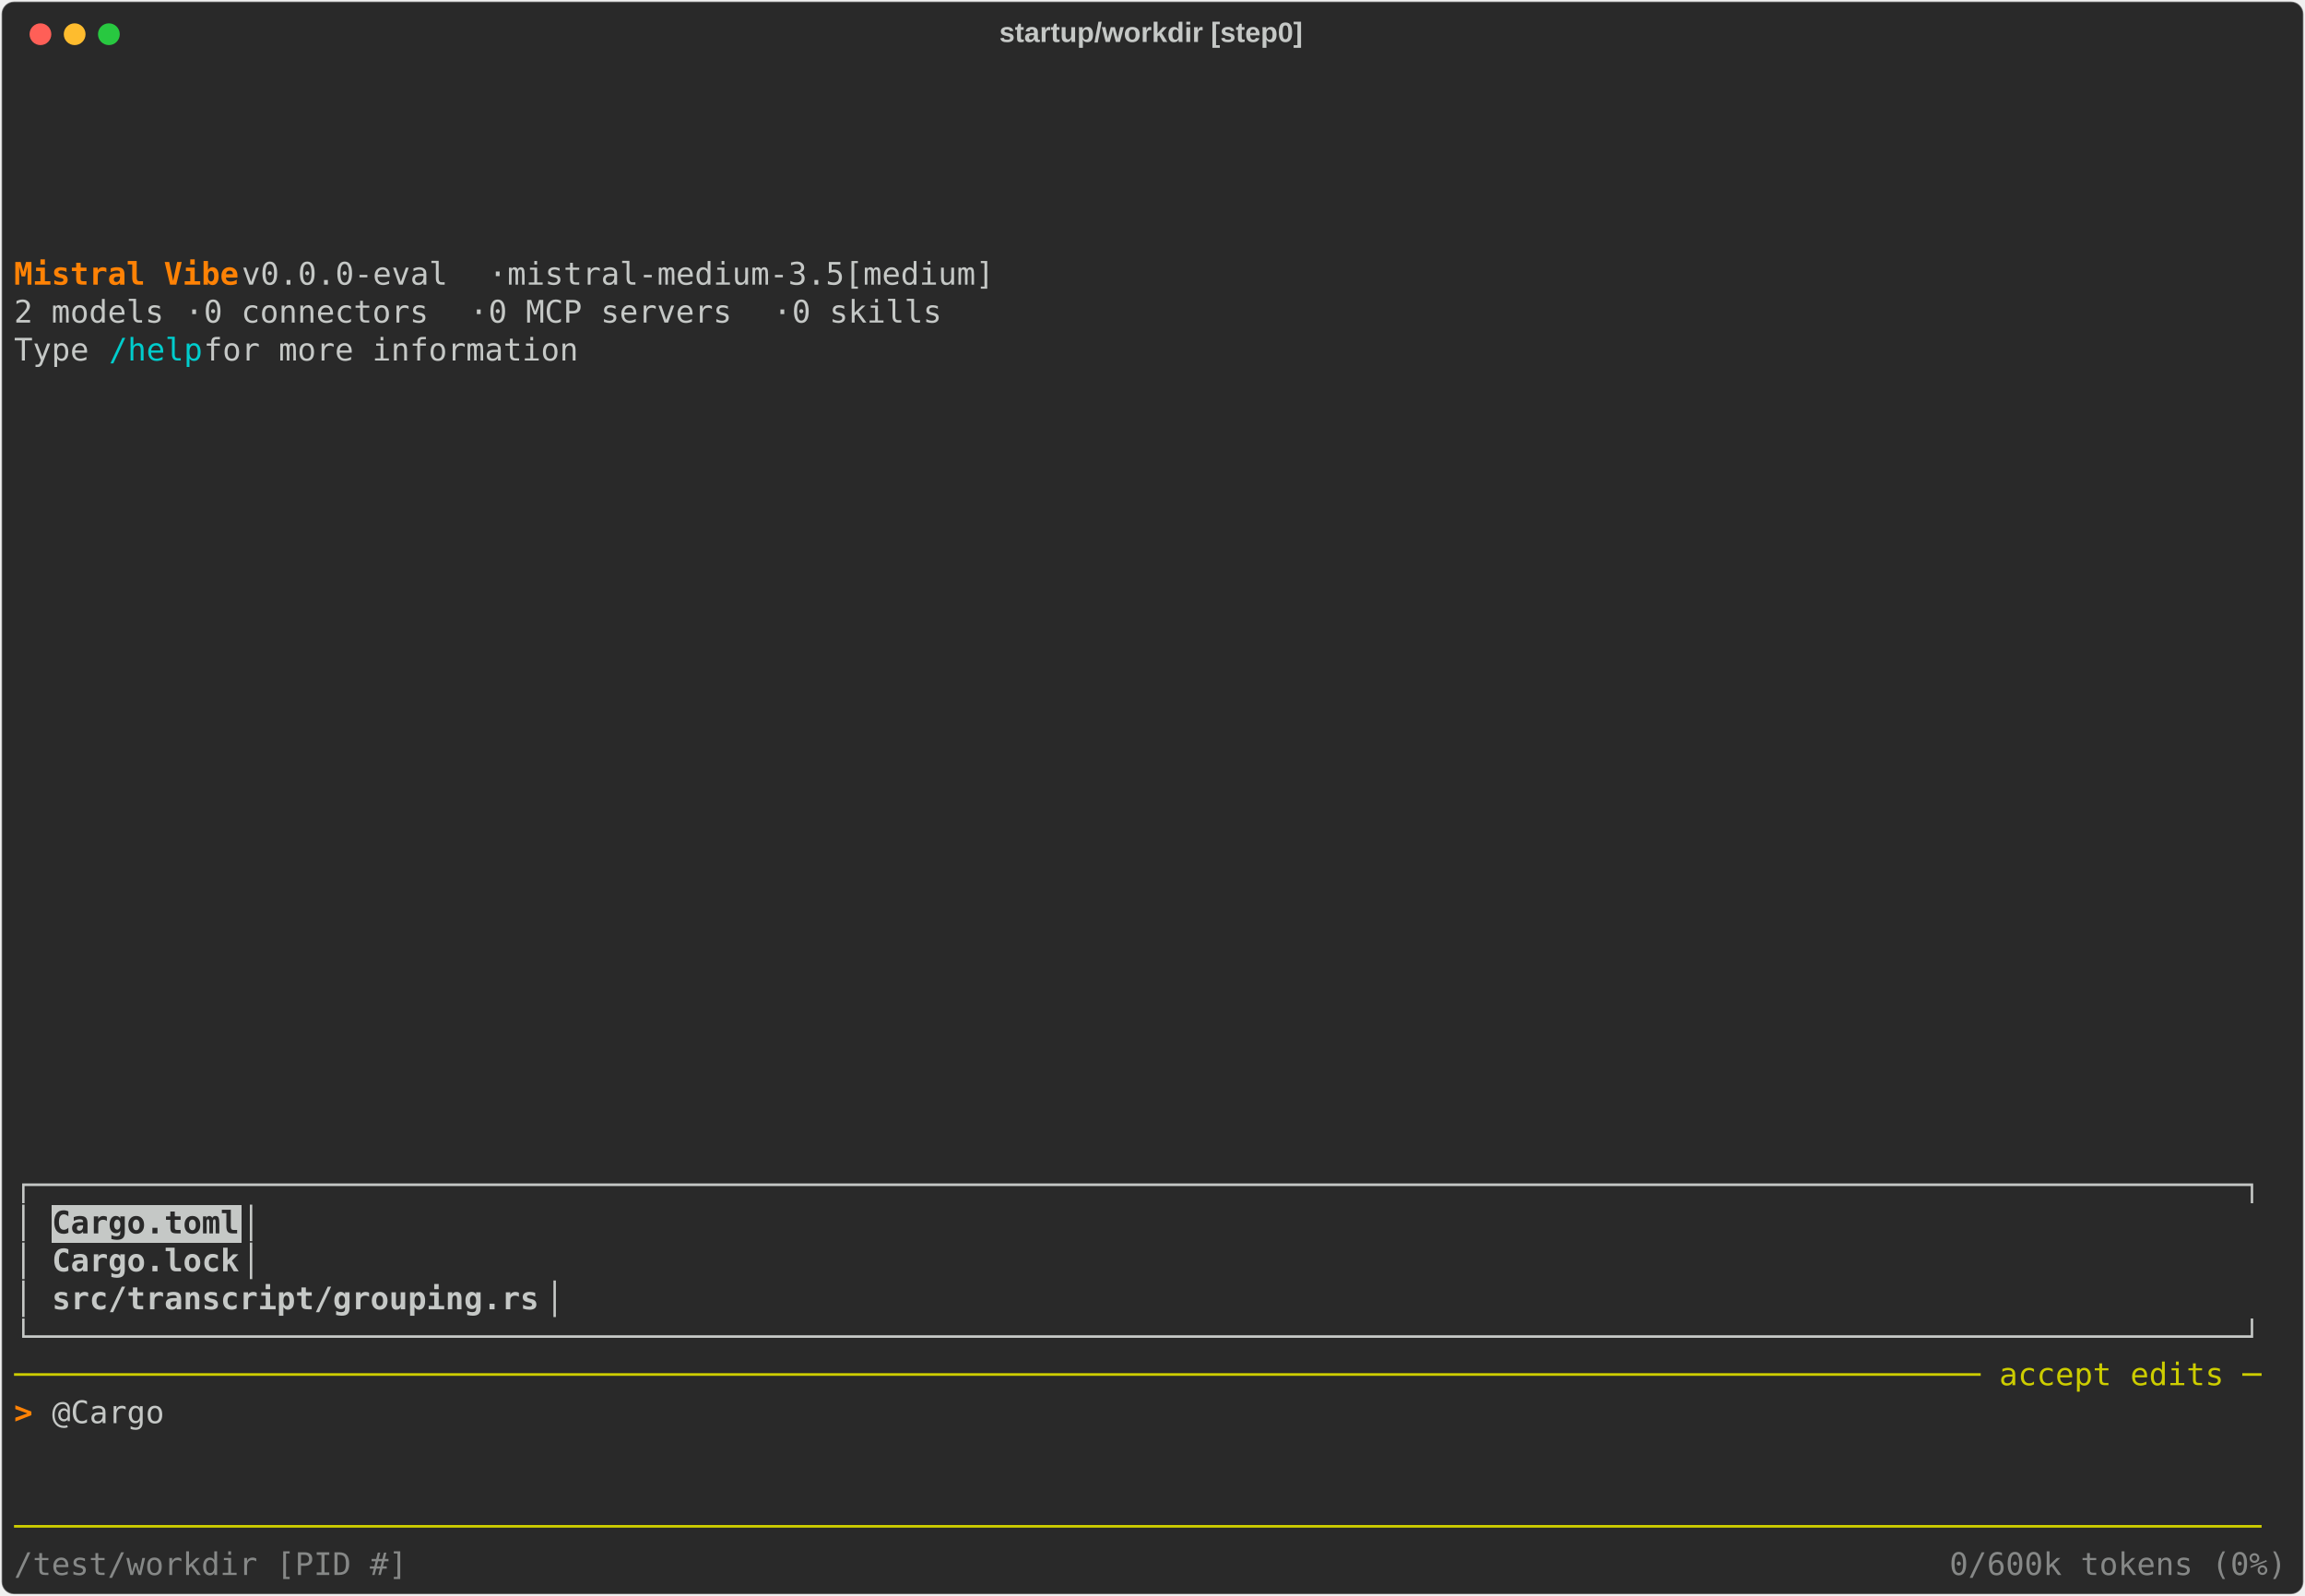
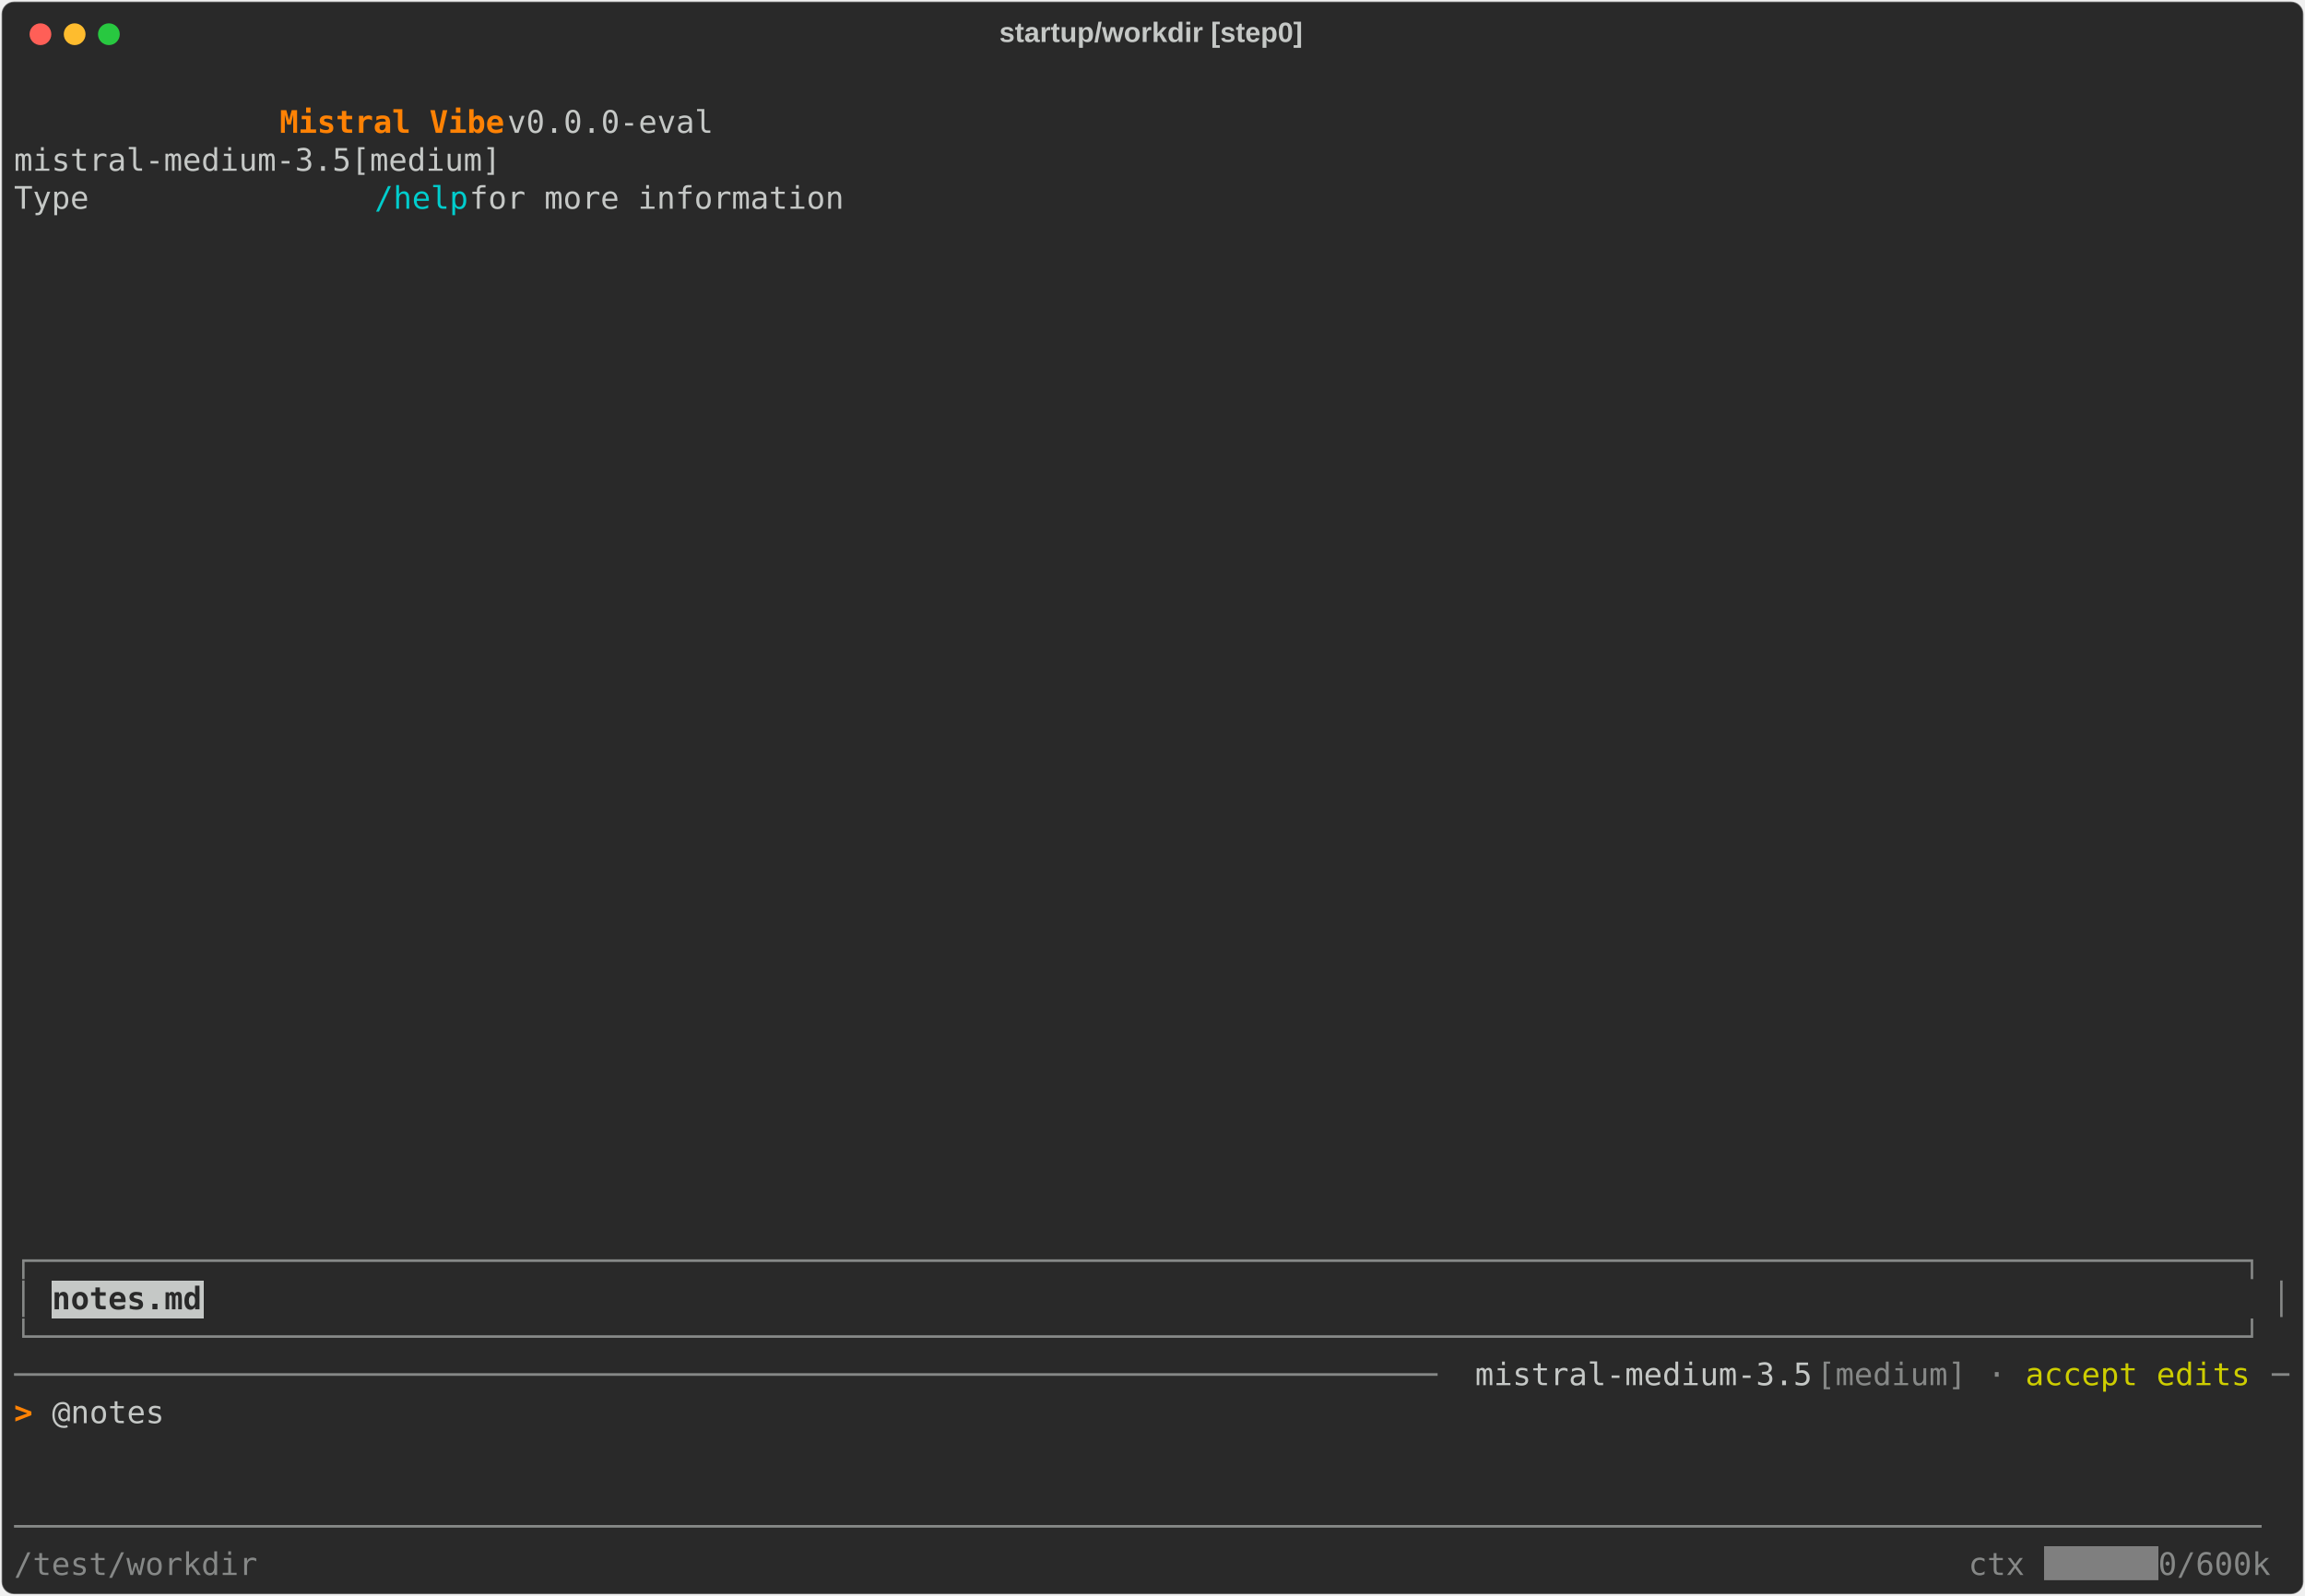
<svg xmlns="http://www.w3.org/2000/svg" class="rich-terminal" viewBox="0 0 1482 1026.0">
  <style>

    @font-face {
        font-family: "Fira Code";
        src: local("FiraCode-Regular"),
                url("https://cdnjs.cloudflare.com/ajax/libs/firacode/6.2.0/woff2/FiraCode-Regular.woff2") format("woff2"),
                url("https://cdnjs.cloudflare.com/ajax/libs/firacode/6.2.0/woff/FiraCode-Regular.woff") format("woff");
        font-style: normal;
        font-weight: 400;
    }
    @font-face {
        font-family: "Fira Code";
        src: local("FiraCode-Bold"),
                url("https://cdnjs.cloudflare.com/ajax/libs/firacode/6.2.0/woff2/FiraCode-Bold.woff2") format("woff2"),
                url("https://cdnjs.cloudflare.com/ajax/libs/firacode/6.2.0/woff/FiraCode-Bold.woff") format("woff");
        font-style: bold;
        font-weight: 700;
    }

    .vibe-matrix {
        font-family: Fira Code, monospace;
        font-size: 20px;
        line-height: 24.4px;
        font-variant-east-asian: full-width;
    }

    .vibe-title {
        font-size: 18px;
        font-weight: bold;
        font-family: arial;
    }

    .vibe-r1 { fill: #c5c8c6 }
- .vibe-r2 { fill: #ff8205;font-weight: bold }
+ .vibe-r2 { fill: #ff8204;font-weight: bold }
.vibe-r3 { fill: #00cdcd }
- .vibe-r4 { fill: #292929;font-weight: bold }
- .vibe-r5 { fill: #c5c8c6;font-weight: bold }
+ .vibe-r4 { fill: #868887 }
+ .vibe-r5 { fill: #292929;font-weight: bold }
.vibe-r6 { fill: #cdcd00 }
.vibe-r7 { fill: #000000 }
- .vibe-r8 { fill: #868887 }
+ .vibe-r8 { fill: #ffffff }
    </style>
  <defs>
    <clipPath id="vibe-clip-terminal">
      <rect x="0" y="0" width="1463.0" height="975.0" />
    </clipPath>
    <clipPath id="vibe-line-0">
      <rect x="0" y="1.5" width="1464" height="24.65" />
    </clipPath>
    <clipPath id="vibe-line-1">
      <rect x="0" y="25.9" width="1464" height="24.65" />
    </clipPath>
    <clipPath id="vibe-line-2">
      <rect x="0" y="50.3" width="1464" height="24.65" />
    </clipPath>
    <clipPath id="vibe-line-3">
      <rect x="0" y="74.7" width="1464" height="24.65" />
    </clipPath>
    <clipPath id="vibe-line-4">
      <rect x="0" y="99.1" width="1464" height="24.65" />
    </clipPath>
    <clipPath id="vibe-line-5">
      <rect x="0" y="123.5" width="1464" height="24.65" />
    </clipPath>
    <clipPath id="vibe-line-6">
      <rect x="0" y="147.9" width="1464" height="24.65" />
    </clipPath>
    <clipPath id="vibe-line-7">
      <rect x="0" y="172.3" width="1464" height="24.65" />
    </clipPath>
    <clipPath id="vibe-line-8">
      <rect x="0" y="196.7" width="1464" height="24.65" />
    </clipPath>
    <clipPath id="vibe-line-9">
      <rect x="0" y="221.1" width="1464" height="24.65" />
    </clipPath>
    <clipPath id="vibe-line-10">
      <rect x="0" y="245.5" width="1464" height="24.65" />
    </clipPath>
    <clipPath id="vibe-line-11">
      <rect x="0" y="269.9" width="1464" height="24.65" />
    </clipPath>
    <clipPath id="vibe-line-12">
      <rect x="0" y="294.3" width="1464" height="24.65" />
    </clipPath>
    <clipPath id="vibe-line-13">
      <rect x="0" y="318.7" width="1464" height="24.65" />
    </clipPath>
    <clipPath id="vibe-line-14">
      <rect x="0" y="343.1" width="1464" height="24.65" />
    </clipPath>
    <clipPath id="vibe-line-15">
      <rect x="0" y="367.5" width="1464" height="24.65" />
    </clipPath>
    <clipPath id="vibe-line-16">
      <rect x="0" y="391.9" width="1464" height="24.65" />
    </clipPath>
    <clipPath id="vibe-line-17">
      <rect x="0" y="416.3" width="1464" height="24.65" />
    </clipPath>
    <clipPath id="vibe-line-18">
      <rect x="0" y="440.7" width="1464" height="24.65" />
    </clipPath>
    <clipPath id="vibe-line-19">
      <rect x="0" y="465.1" width="1464" height="24.65" />
    </clipPath>
    <clipPath id="vibe-line-20">
      <rect x="0" y="489.5" width="1464" height="24.65" />
    </clipPath>
    <clipPath id="vibe-line-21">
      <rect x="0" y="513.9" width="1464" height="24.65" />
    </clipPath>
    <clipPath id="vibe-line-22">
      <rect x="0" y="538.3" width="1464" height="24.65" />
    </clipPath>
    <clipPath id="vibe-line-23">
      <rect x="0" y="562.7" width="1464" height="24.65" />
    </clipPath>
    <clipPath id="vibe-line-24">
      <rect x="0" y="587.1" width="1464" height="24.65" />
    </clipPath>
    <clipPath id="vibe-line-25">
      <rect x="0" y="611.5" width="1464" height="24.65" />
    </clipPath>
    <clipPath id="vibe-line-26">
      <rect x="0" y="635.9" width="1464" height="24.65" />
    </clipPath>
    <clipPath id="vibe-line-27">
      <rect x="0" y="660.3" width="1464" height="24.65" />
    </clipPath>
    <clipPath id="vibe-line-28">
      <rect x="0" y="684.7" width="1464" height="24.65" />
    </clipPath>
    <clipPath id="vibe-line-29">
      <rect x="0" y="709.1" width="1464" height="24.65" />
    </clipPath>
    <clipPath id="vibe-line-30">
      <rect x="0" y="733.5" width="1464" height="24.65" />
    </clipPath>
    <clipPath id="vibe-line-31">
      <rect x="0" y="757.9" width="1464" height="24.65" />
    </clipPath>
    <clipPath id="vibe-line-32">
      <rect x="0" y="782.3" width="1464" height="24.65" />
    </clipPath>
    <clipPath id="vibe-line-33">
      <rect x="0" y="806.7" width="1464" height="24.65" />
    </clipPath>
    <clipPath id="vibe-line-34">
      <rect x="0" y="831.1" width="1464" height="24.65" />
    </clipPath>
    <clipPath id="vibe-line-35">
      <rect x="0" y="855.5" width="1464" height="24.65" />
    </clipPath>
    <clipPath id="vibe-line-36">
      <rect x="0" y="879.9" width="1464" height="24.65" />
    </clipPath>
    <clipPath id="vibe-line-37">
      <rect x="0" y="904.3" width="1464" height="24.65" />
    </clipPath>
    <clipPath id="vibe-line-38">
      <rect x="0" y="928.7" width="1464" height="24.65" />
    </clipPath>
  </defs>
  <rect fill="#292929" stroke="rgba(255,255,255,0.35)" stroke-width="1" x="1" y="1" width="1480" height="1024" rx="8" />
  <text class="vibe-title" fill="#c5c8c6" text-anchor="middle" x="740" y="27">startup/workdir [step0]</text>
  <g transform="translate(26,22)">
    <circle cx="0" cy="0" r="7" fill="#ff5f57" />
    <circle cx="22" cy="0" r="7" fill="#febc2e" />
    <circle cx="44" cy="0" r="7" fill="#28c840" />
  </g>
  <g transform="translate(9, 41)" clip-path="url(#vibe-clip-terminal)">
-     <rect fill="#c5c8c6" x="24.4" y="733.5" width="122" height="24.65" shape-rendering="crispEdges" />
+     <rect fill="#c5c8c6" x="24.4" y="782.3" width="97.6" height="24.65" shape-rendering="crispEdges" />
+     <rect fill="#7f7f7f" x="1305.4" y="953.1" width="73.2" height="24.65" shape-rendering="crispEdges" />
    <g class="vibe-matrix">
      <text class="vibe-r1" x="1464" y="20" textLength="12.2" clip-path="url(#vibe-line-0)">
</text>
+       <text class="vibe-r2" x="170.8 183 195.2 207.4 219.6 231.8 244 256.2 268.4 280.6 292.8 305" y="44.4" clip-path="url(#vibe-line-1)" style="font-variant-ligatures:none;font-kerning:none">Mistral Vibe</text>
+       <text class="vibe-r1" x="317.2 329.4 341.6 353.8 366 378.2 390.4 402.6 414.8 427 439.2 451.4 463.6 475.8 488 500.2 512.4 524.6 536.8 549 561.2 573.4 585.6 597.8 610 622.2 634.4 646.6 658.8 671 683.2 695.4 707.6 719.8 732 744.2 756.4 768.6 780.8 793 805.2 817.4 829.6 841.8 854 866.2 878.4 890.6 902.8 915 927.2 939.4 951.6 963.8 976 988.2 1000.4 1012.6 1024.8 1037 1049.2 1061.4 1073.6 1085.8 1098 1110.2 1122.4 1134.6 1146.8 1159 1171.2 1183.4 1195.6 1207.8 1220 1232.2 1244.4 1256.6 1268.8 1281 1293.2 1305.4 1317.6 1329.8 1342 1354.2 1366.4 1378.6 1390.8 1403 1415.2 1427.4 1439.6 1451.8" y="44.4" clip-path="url(#vibe-line-1)" style="font-variant-ligatures:none;font-kerning:none"> v0.0.0-eval                                                                                  </text>
      <text class="vibe-r1" x="1464" y="44.4" textLength="12.2" clip-path="url(#vibe-line-1)">
</text>
+       <text class="vibe-r1" x="0 12.2 24.4 36.6 48.8 61 73.2 85.4 97.6 109.8 122 134.2 146.4 158.6 170.8 183 195.2 207.4 219.6 231.8 244 256.2 268.4 280.6 292.8 305 317.2 329.4 341.6 353.8 366 378.2 390.4 402.6 414.8 427 439.2 451.4 463.6 475.8 488 500.2 512.4 524.6 536.8 549 561.2 573.4 585.6 597.8 610 622.2 634.4 646.6 658.8 671 683.2 695.4 707.6 719.8 732 744.2 756.4 768.6 780.8 793 805.2 817.4 829.6 841.8 854 866.2 878.4 890.6 902.8 915 927.2 939.4 951.6 963.8 976 988.2 1000.4 1012.6 1024.8 1037 1049.2 1061.4 1073.6 1085.8 1098 1110.2 1122.4 1134.6 1146.8 1159 1171.2 1183.4 1195.6 1207.8 1220 1232.2 1244.4 1256.6 1268.8 1281 1293.2 1305.4 1317.6 1329.8 1342 1354.2 1366.4 1378.6 1390.8 1403 1415.2 1427.4 1439.6 1451.8" y="68.8" clip-path="url(#vibe-line-2)" style="font-variant-ligatures:none;font-kerning:none">              mistral-medium-3.5[medium]                                                                                </text>
      <text class="vibe-r1" x="1464" y="68.8" textLength="12.2" clip-path="url(#vibe-line-2)">
</text>
+       <text class="vibe-r1" x="0 12.2 24.4 36.6 48.8 61 73.2 85.4 97.6 109.8 122 134.2 146.4 158.6 170.8 183 195.2 207.4 219.6" y="93.2" clip-path="url(#vibe-line-3)" style="font-variant-ligatures:none;font-kerning:none">              Type </text>
+       <text class="vibe-r3" x="231.8 244 256.2 268.4 280.6" y="93.2" clip-path="url(#vibe-line-3)" style="font-variant-ligatures:none;font-kerning:none">/help</text>
+       <text class="vibe-r1" x="292.8 305 317.2 329.4 341.6 353.8 366 378.2 390.4 402.6 414.8 427 439.2 451.4 463.6 475.8 488 500.2 512.4 524.6 536.8 549 561.2 573.4 585.6 597.8 610 622.2 634.4 646.6 658.8 671 683.2 695.4 707.6 719.8 732 744.2 756.4 768.6 780.8 793 805.2 817.4 829.6 841.8 854 866.2 878.4 890.6 902.8 915 927.2 939.4 951.6 963.8 976 988.2 1000.4 1012.6 1024.8 1037 1049.2 1061.4 1073.6 1085.8 1098 1110.2 1122.4 1134.6 1146.8 1159 1171.2 1183.4 1195.6 1207.8 1220 1232.2 1244.4 1256.6 1268.8 1281 1293.2 1305.4 1317.6 1329.8 1342 1354.2 1366.4 1378.6 1390.8 1403 1415.2 1427.4 1439.6 1451.8" y="93.2" clip-path="url(#vibe-line-3)" style="font-variant-ligatures:none;font-kerning:none"> for more information                                                                           </text>
      <text class="vibe-r1" x="1464" y="93.2" textLength="12.2" clip-path="url(#vibe-line-3)">
</text>
      <text class="vibe-r1" x="1464" y="117.6" textLength="12.2" clip-path="url(#vibe-line-4)">
</text>
-       <text class="vibe-r2" x="0 12.2 24.4 36.6 48.8 61 73.2 85.4 97.6 109.8 122 134.2" y="142" clip-path="url(#vibe-line-5)" style="font-variant-ligatures:none;font-kerning:none">Mistral Vibe</text>
-       <text class="vibe-r1" x="146.4 158.6 170.8 183 195.2 207.4 219.6 231.8 244 256.2 268.4 280.6 292.8" y="142" clip-path="url(#vibe-line-5)" style="font-variant-ligatures:none;font-kerning:none"> v0.0.0-eval </text>
-       <text class="vibe-r1" x="305" y="142" textLength="12.2" clip-path="url(#vibe-line-5)">·</text>
-       <text class="vibe-r1" x="317.2 329.4 341.6 353.8 366 378.2 390.4 402.6 414.8 427 439.2 451.4 463.6 475.8 488 500.2 512.4 524.6 536.8 549 561.2 573.4 585.6 597.8 610 622.2 634.4 646.6 658.8 671 683.2 695.4 707.6 719.8 732 744.2 756.4 768.6 780.8 793 805.2 817.4 829.6 841.8 854 866.2 878.4 890.6 902.8 915 927.2 939.4 951.6 963.8 976 988.2 1000.4 1012.6 1024.8 1037 1049.2 1061.4 1073.6 1085.8 1098 1110.2 1122.4 1134.6 1146.8 1159 1171.2 1183.4 1195.6 1207.8 1220 1232.2 1244.4 1256.6 1268.8 1281 1293.2 1305.4 1317.6 1329.8 1342 1354.2 1366.4 1378.6 1390.8 1403 1415.2 1427.4 1439.6 1451.8" y="142" clip-path="url(#vibe-line-5)" style="font-variant-ligatures:none;font-kerning:none"> mistral-medium-3.5[medium]                                                                   </text>
      <text class="vibe-r1" x="1464" y="142" textLength="12.2" clip-path="url(#vibe-line-5)">
</text>
-       <text class="vibe-r1" x="0 12.2 24.4 36.6 48.8 61 73.2 85.4 97.6" y="166.4" clip-path="url(#vibe-line-6)" style="font-variant-ligatures:none;font-kerning:none">2 models </text>
-       <text class="vibe-r1" x="109.8" y="166.4" textLength="12.2" clip-path="url(#vibe-line-6)">·</text>
-       <text class="vibe-r1" x="122 134.2 146.4 158.6 170.8 183 195.2 207.4 219.6 231.8 244 256.2 268.4 280.6" y="166.4" clip-path="url(#vibe-line-6)" style="font-variant-ligatures:none;font-kerning:none"> 0 connectors </text>
-       <text class="vibe-r1" x="292.8" y="166.4" textLength="12.2" clip-path="url(#vibe-line-6)">·</text>
-       <text class="vibe-r1" x="305 317.2 329.4 341.6 353.8 366 378.2 390.4 402.6 414.8 427 439.2 451.4 463.6 475.8" y="166.4" clip-path="url(#vibe-line-6)" style="font-variant-ligatures:none;font-kerning:none"> 0 MCP servers </text>
-       <text class="vibe-r1" x="488" y="166.4" textLength="12.2" clip-path="url(#vibe-line-6)">·</text>
-       <text class="vibe-r1" x="500.2 512.4 524.6 536.8 549 561.2 573.4 585.6 597.8 610 622.2 634.4 646.6 658.8 671 683.2 695.4 707.6 719.8 732 744.2 756.4 768.6 780.8 793 805.2 817.4 829.6 841.8 854 866.2 878.4 890.6 902.8 915 927.2 939.4 951.6 963.8 976 988.2 1000.4 1012.6 1024.8 1037 1049.2 1061.4 1073.6 1085.8 1098 1110.2 1122.4 1134.6 1146.8 1159 1171.2 1183.4 1195.6 1207.8 1220 1232.2 1244.4 1256.6 1268.8 1281 1293.2 1305.4 1317.6 1329.8 1342 1354.2 1366.4 1378.6 1390.8 1403 1415.2 1427.4 1439.6 1451.8" y="166.4" clip-path="url(#vibe-line-6)" style="font-variant-ligatures:none;font-kerning:none"> 0 skills                                                                      </text>
      <text class="vibe-r1" x="1464" y="166.4" textLength="12.2" clip-path="url(#vibe-line-6)">
</text>
-       <text class="vibe-r1" x="0 12.2 24.4 36.6 48.8" y="190.8" clip-path="url(#vibe-line-7)" style="font-variant-ligatures:none;font-kerning:none">Type </text>
-       <text class="vibe-r3" x="61 73.2 85.4 97.6 109.8" y="190.8" clip-path="url(#vibe-line-7)" style="font-variant-ligatures:none;font-kerning:none">/help</text>
-       <text class="vibe-r1" x="122 134.2 146.4 158.6 170.8 183 195.2 207.4 219.6 231.8 244 256.2 268.4 280.6 292.8 305 317.2 329.4 341.6 353.8 366 378.2 390.4 402.6 414.8 427 439.2 451.4 463.6 475.8 488 500.2 512.4 524.6 536.8 549 561.2 573.4 585.6 597.8 610 622.2 634.4 646.6 658.8 671 683.2 695.4 707.6 719.8 732 744.2 756.4 768.6 780.8 793 805.2 817.4 829.6 841.8 854 866.2 878.4 890.6 902.8 915 927.2 939.4 951.6 963.8 976 988.2 1000.4 1012.6 1024.8 1037 1049.2 1061.4 1073.6 1085.8 1098 1110.2 1122.4 1134.6 1146.8 1159 1171.2 1183.4 1195.6 1207.8 1220 1232.2 1244.4 1256.6 1268.8 1281 1293.2 1305.4 1317.6 1329.8 1342 1354.2 1366.4 1378.6 1390.8 1403 1415.2 1427.4 1439.6 1451.8" y="190.8" clip-path="url(#vibe-line-7)" style="font-variant-ligatures:none;font-kerning:none"> for more information                                                                                         </text>
      <text class="vibe-r1" x="1464" y="190.8" textLength="12.2" clip-path="url(#vibe-line-7)">
</text>
      <text class="vibe-r1" x="1464" y="215.2" textLength="12.2" clip-path="url(#vibe-line-8)">
</text>
      <text class="vibe-r1" x="1464" y="239.6" textLength="12.2" clip-path="url(#vibe-line-9)">
</text>
      <text class="vibe-r1" x="1464" y="264" textLength="12.2" clip-path="url(#vibe-line-10)">
</text>
      <text class="vibe-r1" x="1464" y="288.4" textLength="12.2" clip-path="url(#vibe-line-11)">
</text>
      <text class="vibe-r1" x="1464" y="312.8" textLength="12.2" clip-path="url(#vibe-line-12)">
</text>
      <text class="vibe-r1" x="1464" y="337.2" textLength="12.2" clip-path="url(#vibe-line-13)">
</text>
      <text class="vibe-r1" x="1464" y="361.6" textLength="12.2" clip-path="url(#vibe-line-14)">
</text>
      <text class="vibe-r1" x="1464" y="386" textLength="12.2" clip-path="url(#vibe-line-15)">
</text>
      <text class="vibe-r1" x="1464" y="410.4" textLength="12.2" clip-path="url(#vibe-line-16)">
</text>
      <text class="vibe-r1" x="1464" y="434.8" textLength="12.2" clip-path="url(#vibe-line-17)">
</text>
      <text class="vibe-r1" x="1464" y="459.2" textLength="12.2" clip-path="url(#vibe-line-18)">
</text>
      <text class="vibe-r1" x="1464" y="483.6" textLength="12.2" clip-path="url(#vibe-line-19)">
</text>
      <text class="vibe-r1" x="1464" y="508" textLength="12.2" clip-path="url(#vibe-line-20)">
</text>
      <text class="vibe-r1" x="1464" y="532.4" textLength="12.2" clip-path="url(#vibe-line-21)">
</text>
      <text class="vibe-r1" x="1464" y="556.8" textLength="12.2" clip-path="url(#vibe-line-22)">
</text>
      <text class="vibe-r1" x="1464" y="581.2" textLength="12.2" clip-path="url(#vibe-line-23)">
</text>
      <text class="vibe-r1" x="1464" y="605.6" textLength="12.2" clip-path="url(#vibe-line-24)">
</text>
      <text class="vibe-r1" x="1464" y="630" textLength="12.2" clip-path="url(#vibe-line-25)">
</text>
      <text class="vibe-r1" x="1464" y="654.4" textLength="12.2" clip-path="url(#vibe-line-26)">
</text>
      <text class="vibe-r1" x="1464" y="678.8" textLength="12.2" clip-path="url(#vibe-line-27)">
</text>
      <text class="vibe-r1" x="1464" y="703.2" textLength="12.2" clip-path="url(#vibe-line-28)">
</text>
-       <text class="vibe-r1" x="0 12.2 24.4 36.6 48.8 61 73.2 85.4 97.6 109.8 122 134.2 146.4 158.6 170.8 183 195.2 207.4 219.6 231.8 244 256.2 268.4 280.6 292.8 305 317.2 329.4 341.6 353.8 366 378.2 390.4 402.6 414.8 427 439.2 451.4 463.6 475.8 488 500.2 512.4 524.6 536.8 549 561.2 573.4 585.6 597.8 610 622.2 634.4 646.6 658.8 671 683.2 695.4 707.6 719.8 732 744.2 756.4 768.6 780.8 793 805.2 817.4 829.6 841.8 854 866.2 878.4 890.6 902.8 915 927.2 939.4 951.6 963.8 976 988.2 1000.4 1012.6 1024.8 1037 1049.2 1061.4 1073.6 1085.8 1098 1110.2 1122.4 1134.6 1146.8 1159 1171.2 1183.4 1195.6 1207.8 1220 1232.2 1244.4 1256.6 1268.8 1281 1293.2 1305.4 1317.6 1329.8 1342 1354.2 1366.4 1378.6 1390.8 1403 1415.2 1427.4 1439.6 1451.8" y="727.6" clip-path="url(#vibe-line-29)" style="font-variant-ligatures:none;font-kerning:none">┌──────────────────────────────────────────────────────────────────────────────────────────────────────────────────────┐</text>
      <text class="vibe-r1" x="1464" y="727.6" textLength="12.2" clip-path="url(#vibe-line-29)">
</text>
-       <text class="vibe-r1" x="0 12.2" y="752" clip-path="url(#vibe-line-30)" style="font-variant-ligatures:none;font-kerning:none">│ </text>
-       <text class="vibe-r4" x="24.4 36.6 48.8 61 73.2 85.4 97.6 109.8 122 134.2" y="752" clip-path="url(#vibe-line-30)" style="font-variant-ligatures:none;font-kerning:none">Cargo.toml</text>
-       <text class="vibe-r1" x="146.4 158.6 170.8 183 195.2 207.4 219.6 231.8 244 256.2 268.4 280.6 292.8 305 317.2 329.4 341.6 353.8 366 378.2 390.4 402.6 414.8 427 439.2 451.4 463.6 475.8 488 500.2 512.4 524.6 536.8 549 561.2 573.4 585.6 597.8 610 622.2 634.4 646.6 658.8 671 683.2 695.4 707.6 719.8 732 744.2 756.4 768.6 780.8 793 805.2 817.4 829.6 841.8 854 866.2 878.4 890.6 902.8 915 927.2 939.4 951.6 963.8 976 988.2 1000.4 1012.6 1024.8 1037 1049.2 1061.4 1073.6 1085.8 1098 1110.2 1122.4 1134.6 1146.8 1159 1171.2 1183.4 1195.6 1207.8 1220 1232.2 1244.4 1256.6 1268.8 1281 1293.2 1305.4 1317.6 1329.8 1342 1354.2 1366.4 1378.6 1390.8 1403 1415.2 1427.4 1439.6 1451.8" y="752" clip-path="url(#vibe-line-30)" style="font-variant-ligatures:none;font-kerning:none">                                                                                                           │</text>
      <text class="vibe-r1" x="1464" y="752" textLength="12.2" clip-path="url(#vibe-line-30)">
</text>
-       <text class="vibe-r1" x="0 12.2" y="776.4" clip-path="url(#vibe-line-31)" style="font-variant-ligatures:none;font-kerning:none">│ </text>
-       <text class="vibe-r5" x="24.4 36.6 48.8 61 73.2 85.4 97.6 109.8 122 134.2" y="776.4" clip-path="url(#vibe-line-31)" style="font-variant-ligatures:none;font-kerning:none">Cargo.lock</text>
-       <text class="vibe-r1" x="146.4 158.6 170.8 183 195.2 207.4 219.6 231.8 244 256.2 268.4 280.6 292.8 305 317.2 329.4 341.6 353.8 366 378.2 390.4 402.6 414.8 427 439.2 451.4 463.6 475.8 488 500.2 512.4 524.6 536.8 549 561.2 573.4 585.6 597.8 610 622.2 634.4 646.6 658.8 671 683.2 695.4 707.6 719.8 732 744.2 756.4 768.6 780.8 793 805.2 817.4 829.6 841.8 854 866.2 878.4 890.6 902.8 915 927.2 939.4 951.6 963.8 976 988.2 1000.4 1012.6 1024.8 1037 1049.2 1061.4 1073.6 1085.8 1098 1110.2 1122.4 1134.6 1146.8 1159 1171.2 1183.4 1195.6 1207.8 1220 1232.2 1244.4 1256.6 1268.8 1281 1293.2 1305.4 1317.6 1329.8 1342 1354.2 1366.4 1378.6 1390.8 1403 1415.2 1427.4 1439.6 1451.8" y="776.4" clip-path="url(#vibe-line-31)" style="font-variant-ligatures:none;font-kerning:none">                                                                                                           │</text>
+       <text class="vibe-r4" x="0 12.2 24.4 36.6 48.8 61 73.2 85.4 97.6 109.8 122 134.2 146.4 158.6 170.8 183 195.2 207.4 219.6 231.8 244 256.2 268.4 280.6 292.8 305 317.2 329.4 341.6 353.8 366 378.2 390.4 402.6 414.8 427 439.2 451.4 463.6 475.8 488 500.2 512.4 524.6 536.8 549 561.2 573.4 585.6 597.8 610 622.2 634.4 646.6 658.8 671 683.2 695.4 707.6 719.8 732 744.2 756.4 768.6 780.8 793 805.2 817.4 829.6 841.8 854 866.2 878.4 890.6 902.8 915 927.2 939.4 951.6 963.8 976 988.2 1000.4 1012.6 1024.8 1037 1049.2 1061.4 1073.6 1085.8 1098 1110.2 1122.4 1134.6 1146.8 1159 1171.2 1183.4 1195.6 1207.8 1220 1232.2 1244.4 1256.6 1268.8 1281 1293.2 1305.4 1317.6 1329.8 1342 1354.2 1366.4 1378.6 1390.8 1403 1415.2 1427.4 1439.6 1451.8" y="776.4" clip-path="url(#vibe-line-31)" style="font-variant-ligatures:none;font-kerning:none">┌──────────────────────────────────────────────────────────────────────────────────────────────────────────────────────┐</text>
      <text class="vibe-r1" x="1464" y="776.4" textLength="12.2" clip-path="url(#vibe-line-31)">
</text>
-       <text class="vibe-r1" x="0 12.2" y="800.8" clip-path="url(#vibe-line-32)" style="font-variant-ligatures:none;font-kerning:none">│ </text>
-       <text class="vibe-r5" x="24.4 36.6 48.8 61 73.2 85.4 97.6 109.8 122 134.2 146.4 158.6 170.8 183 195.2 207.4 219.6 231.8 244 256.2 268.4 280.6 292.8 305 317.2 329.4" y="800.8" clip-path="url(#vibe-line-32)" style="font-variant-ligatures:none;font-kerning:none">src/transcript/grouping.rs</text>
-       <text class="vibe-r1" x="341.6 353.8 366 378.2 390.4 402.6 414.8 427 439.2 451.4 463.6 475.8 488 500.2 512.4 524.6 536.8 549 561.2 573.4 585.6 597.8 610 622.2 634.4 646.6 658.8 671 683.2 695.4 707.6 719.8 732 744.2 756.4 768.6 780.8 793 805.2 817.4 829.6 841.8 854 866.2 878.4 890.6 902.8 915 927.2 939.4 951.6 963.8 976 988.2 1000.4 1012.6 1024.8 1037 1049.2 1061.4 1073.6 1085.8 1098 1110.2 1122.4 1134.6 1146.8 1159 1171.2 1183.4 1195.6 1207.8 1220 1232.2 1244.4 1256.6 1268.8 1281 1293.2 1305.4 1317.6 1329.8 1342 1354.2 1366.4 1378.6 1390.8 1403 1415.2 1427.4 1439.6 1451.8" y="800.8" clip-path="url(#vibe-line-32)" style="font-variant-ligatures:none;font-kerning:none">                                                                                           │</text>
+       <text class="vibe-r4" x="0" y="800.8" textLength="12.2" clip-path="url(#vibe-line-32)">│</text>
+       <text class="vibe-r5" x="24.4 36.6 48.8 61 73.2 85.4 97.6 109.8" y="800.8" clip-path="url(#vibe-line-32)" style="font-variant-ligatures:none;font-kerning:none">notes.md</text>
+       <text class="vibe-r4" x="1451.8" y="800.8" textLength="12.2" clip-path="url(#vibe-line-32)">│</text>
      <text class="vibe-r1" x="1464" y="800.8" textLength="12.2" clip-path="url(#vibe-line-32)">
</text>
-       <text class="vibe-r1" x="0 12.2 24.4 36.6 48.8 61 73.2 85.4 97.6 109.8 122 134.2 146.4 158.6 170.8 183 195.2 207.4 219.6 231.8 244 256.2 268.4 280.6 292.8 305 317.2 329.4 341.6 353.8 366 378.2 390.4 402.6 414.8 427 439.2 451.4 463.6 475.8 488 500.2 512.4 524.6 536.8 549 561.2 573.4 585.6 597.8 610 622.2 634.4 646.6 658.8 671 683.2 695.4 707.6 719.8 732 744.2 756.4 768.6 780.8 793 805.2 817.4 829.6 841.8 854 866.2 878.4 890.6 902.8 915 927.2 939.4 951.6 963.8 976 988.2 1000.4 1012.6 1024.8 1037 1049.2 1061.4 1073.6 1085.8 1098 1110.2 1122.4 1134.6 1146.8 1159 1171.2 1183.4 1195.6 1207.8 1220 1232.2 1244.4 1256.6 1268.8 1281 1293.2 1305.4 1317.6 1329.8 1342 1354.2 1366.4 1378.6 1390.8 1403 1415.2 1427.4 1439.6 1451.8" y="825.2" clip-path="url(#vibe-line-33)" style="font-variant-ligatures:none;font-kerning:none">└──────────────────────────────────────────────────────────────────────────────────────────────────────────────────────┘</text>
+       <text class="vibe-r4" x="0 12.2 24.4 36.6 48.8 61 73.2 85.4 97.6 109.8 122 134.2 146.4 158.6 170.8 183 195.2 207.4 219.6 231.8 244 256.2 268.4 280.6 292.8 305 317.2 329.4 341.6 353.8 366 378.2 390.4 402.6 414.8 427 439.2 451.4 463.6 475.8 488 500.2 512.4 524.6 536.8 549 561.2 573.4 585.6 597.8 610 622.2 634.4 646.6 658.8 671 683.2 695.4 707.6 719.8 732 744.2 756.4 768.6 780.8 793 805.2 817.4 829.6 841.8 854 866.2 878.4 890.6 902.8 915 927.2 939.4 951.6 963.8 976 988.2 1000.4 1012.6 1024.8 1037 1049.2 1061.4 1073.6 1085.8 1098 1110.2 1122.4 1134.6 1146.8 1159 1171.2 1183.4 1195.6 1207.8 1220 1232.2 1244.4 1256.6 1268.8 1281 1293.2 1305.4 1317.6 1329.8 1342 1354.2 1366.4 1378.6 1390.8 1403 1415.2 1427.4 1439.6 1451.8" y="825.2" clip-path="url(#vibe-line-33)" style="font-variant-ligatures:none;font-kerning:none">└──────────────────────────────────────────────────────────────────────────────────────────────────────────────────────┘</text>
      <text class="vibe-r1" x="1464" y="825.2" textLength="12.2" clip-path="url(#vibe-line-33)">
</text>
-       <text class="vibe-r6" x="0 12.2 24.4 36.6 48.8 61 73.2 85.4 97.6 109.8 122 134.2 146.4 158.6 170.8 183 195.2 207.4 219.6 231.8 244 256.2 268.4 280.6 292.8 305 317.2 329.4 341.6 353.8 366 378.2 390.4 402.6 414.8 427 439.2 451.4 463.6 475.8 488 500.2 512.4 524.6 536.8 549 561.2 573.4 585.6 597.8 610 622.2 634.4 646.6 658.8 671 683.2 695.4 707.6 719.8 732 744.2 756.4 768.6 780.8 793 805.2 817.4 829.6 841.8 854 866.2 878.4 890.6 902.8 915 927.2 939.4 951.6 963.8 976 988.2 1000.4 1012.6 1024.8 1037 1049.2 1061.4 1073.6 1085.8 1098 1110.2 1122.4 1134.6 1146.8 1159 1171.2 1183.4 1195.6 1207.8 1220 1232.2 1244.4 1256.6 1268.8 1281 1293.2 1305.4 1317.6 1329.8 1342 1354.2 1366.4 1378.6 1390.8 1403 1415.2 1427.4 1439.6 1451.8" y="849.6" clip-path="url(#vibe-line-34)" style="font-variant-ligatures:none;font-kerning:none">───────────────────────────────────────────────────────────────────────────────────────────────────────── accept edits ─</text>
+       <text class="vibe-r4" x="0 12.2 24.4 36.6 48.8 61 73.2 85.4 97.6 109.8 122 134.2 146.4 158.6 170.8 183 195.2 207.4 219.6 231.8 244 256.2 268.4 280.6 292.8 305 317.2 329.4 341.6 353.8 366 378.2 390.4 402.6 414.8 427 439.2 451.4 463.6 475.8 488 500.2 512.4 524.6 536.8 549 561.2 573.4 585.6 597.8 610 622.2 634.4 646.6 658.8 671 683.2 695.4 707.6 719.8 732 744.2 756.4 768.6 780.8 793 805.2 817.4 829.6 841.8 854 866.2 878.4 890.6 902.8 915 927.2" y="849.6" clip-path="url(#vibe-line-34)" style="font-variant-ligatures:none;font-kerning:none">──────────────────────────────────────────────────────────────────────────── </text>
+       <text class="vibe-r1" x="939.4 951.6 963.8 976 988.2 1000.4 1012.6 1024.8 1037 1049.2 1061.4 1073.6 1085.8 1098 1110.2 1122.4 1134.6 1146.8" y="849.6" clip-path="url(#vibe-line-34)" style="font-variant-ligatures:none;font-kerning:none">mistral-medium-3.5</text>
+       <text class="vibe-r4" x="1159 1171.2 1183.4 1195.6 1207.8 1220 1232.2 1244.4 1256.6" y="849.6" clip-path="url(#vibe-line-34)" style="font-variant-ligatures:none;font-kerning:none">[medium] </text>
+       <text class="vibe-r4" x="1268.8" y="849.6" textLength="12.2" clip-path="url(#vibe-line-34)">·</text>
+       <text class="vibe-r6" x="1293.2 1305.4 1317.6 1329.8 1342 1354.2 1366.4 1378.6 1390.8 1403 1415.2 1427.4 1439.6" y="849.6" clip-path="url(#vibe-line-34)" style="font-variant-ligatures:none;font-kerning:none">accept edits </text>
+       <text class="vibe-r4" x="1451.8" y="849.6" textLength="12.2" clip-path="url(#vibe-line-34)">─</text>
      <text class="vibe-r1" x="1464" y="849.6" textLength="12.2" clip-path="url(#vibe-line-34)">
</text>
      <text class="vibe-r2" x="0 12.2" y="874" clip-path="url(#vibe-line-35)" style="font-variant-ligatures:none;font-kerning:none">&gt; </text>
-       <text class="vibe-r1" x="24.4 36.6 48.8 61 73.2 85.4" y="874" clip-path="url(#vibe-line-35)" style="font-variant-ligatures:none;font-kerning:none">@Cargo</text>
+       <text class="vibe-r1" x="24.4 36.6 48.8 61 73.2 85.4" y="874" clip-path="url(#vibe-line-35)" style="font-variant-ligatures:none;font-kerning:none">@notes</text>
      <text class="vibe-r1" x="1464" y="874" textLength="12.2" clip-path="url(#vibe-line-35)">
</text>
      <text class="vibe-r1" x="1464" y="898.4" textLength="12.2" clip-path="url(#vibe-line-36)">
</text>
      <text class="vibe-r1" x="1464" y="922.8" textLength="12.2" clip-path="url(#vibe-line-37)">
</text>
-       <text class="vibe-r6" x="0 12.2 24.4 36.6 48.8 61 73.2 85.4 97.6 109.8 122 134.2 146.4 158.6 170.8 183 195.2 207.4 219.6 231.8 244 256.2 268.4 280.6 292.8 305 317.2 329.4 341.6 353.8 366 378.2 390.4 402.6 414.8 427 439.2 451.4 463.6 475.8 488 500.2 512.4 524.6 536.8 549 561.2 573.4 585.6 597.8 610 622.2 634.4 646.6 658.8 671 683.2 695.4 707.6 719.8 732 744.2 756.4 768.6 780.8 793 805.2 817.4 829.6 841.8 854 866.2 878.4 890.6 902.8 915 927.2 939.4 951.6 963.8 976 988.2 1000.4 1012.6 1024.8 1037 1049.2 1061.4 1073.6 1085.8 1098 1110.2 1122.4 1134.6 1146.8 1159 1171.2 1183.4 1195.6 1207.8 1220 1232.2 1244.4 1256.6 1268.8 1281 1293.2 1305.4 1317.6 1329.8 1342 1354.2 1366.4 1378.6 1390.8 1403 1415.2 1427.4 1439.6 1451.8" y="947.2" clip-path="url(#vibe-line-38)" style="font-variant-ligatures:none;font-kerning:none">────────────────────────────────────────────────────────────────────────────────────────────────────────────────────────</text>
+       <text class="vibe-r4" x="0 12.2 24.4 36.6 48.8 61 73.2 85.4 97.6 109.8 122 134.2 146.4 158.6 170.8 183 195.2 207.4 219.6 231.8 244 256.2 268.4 280.6 292.8 305 317.2 329.4 341.6 353.8 366 378.2 390.4 402.6 414.8 427 439.2 451.4 463.6 475.8 488 500.2 512.4 524.6 536.8 549 561.2 573.4 585.6 597.8 610 622.2 634.4 646.6 658.8 671 683.2 695.4 707.6 719.8 732 744.2 756.4 768.6 780.8 793 805.2 817.4 829.6 841.8 854 866.2 878.4 890.6 902.8 915 927.2 939.4 951.6 963.8 976 988.2 1000.4 1012.6 1024.8 1037 1049.2 1061.4 1073.6 1085.8 1098 1110.2 1122.4 1134.6 1146.8 1159 1171.2 1183.4 1195.6 1207.8 1220 1232.2 1244.4 1256.6 1268.8 1281 1293.2 1305.4 1317.6 1329.8 1342 1354.2 1366.4 1378.6 1390.8 1403 1415.2 1427.4 1439.6 1451.8" y="947.2" clip-path="url(#vibe-line-38)" style="font-variant-ligatures:none;font-kerning:none">────────────────────────────────────────────────────────────────────────────────────────────────────────────────────────</text>
      <text class="vibe-r1" x="1464" y="947.2" textLength="12.2" clip-path="url(#vibe-line-38)">
</text>
-       <text class="vibe-r8" x="0 12.2 24.4 36.6 48.8 61 73.2 85.4 97.6 109.8 122 134.2 146.4 158.6 170.8 183 195.2 207.4 219.6 231.8 244" y="971.6" clip-path="url(#vibe-line-39)" style="font-variant-ligatures:none;font-kerning:none">/test/workdir [PID #]</text>
-       <text class="vibe-r8" x="1244.4 1256.6 1268.8 1281 1293.2 1305.4 1317.6 1329.8 1342 1354.2 1366.4 1378.6 1390.8 1403 1415.2 1427.4 1439.6 1451.8" y="971.6" clip-path="url(#vibe-line-39)" style="font-variant-ligatures:none;font-kerning:none">0/600k tokens (0%)</text>
+       <text class="vibe-r4" x="0 12.2 24.4 36.6 48.8 61 73.2 85.4 97.6 109.8 122 134.2 146.4" y="971.6" clip-path="url(#vibe-line-39)" style="font-variant-ligatures:none;font-kerning:none">/test/workdir</text>
+       <text class="vibe-r4" x="1256.6 1268.8 1281 1293.2" y="971.6" clip-path="url(#vibe-line-39)" style="font-variant-ligatures:none;font-kerning:none">ctx </text>
+       <text class="vibe-r4" x="1378.6 1390.8 1403 1415.2 1427.4 1439.6 1451.8" y="971.6" clip-path="url(#vibe-line-39)" style="font-variant-ligatures:none;font-kerning:none"> 0/600k</text>
      <text class="vibe-r1" x="1464" y="971.6" textLength="12.2" clip-path="url(#vibe-line-39)">
</text>
    </g>
  </g>
</svg>
